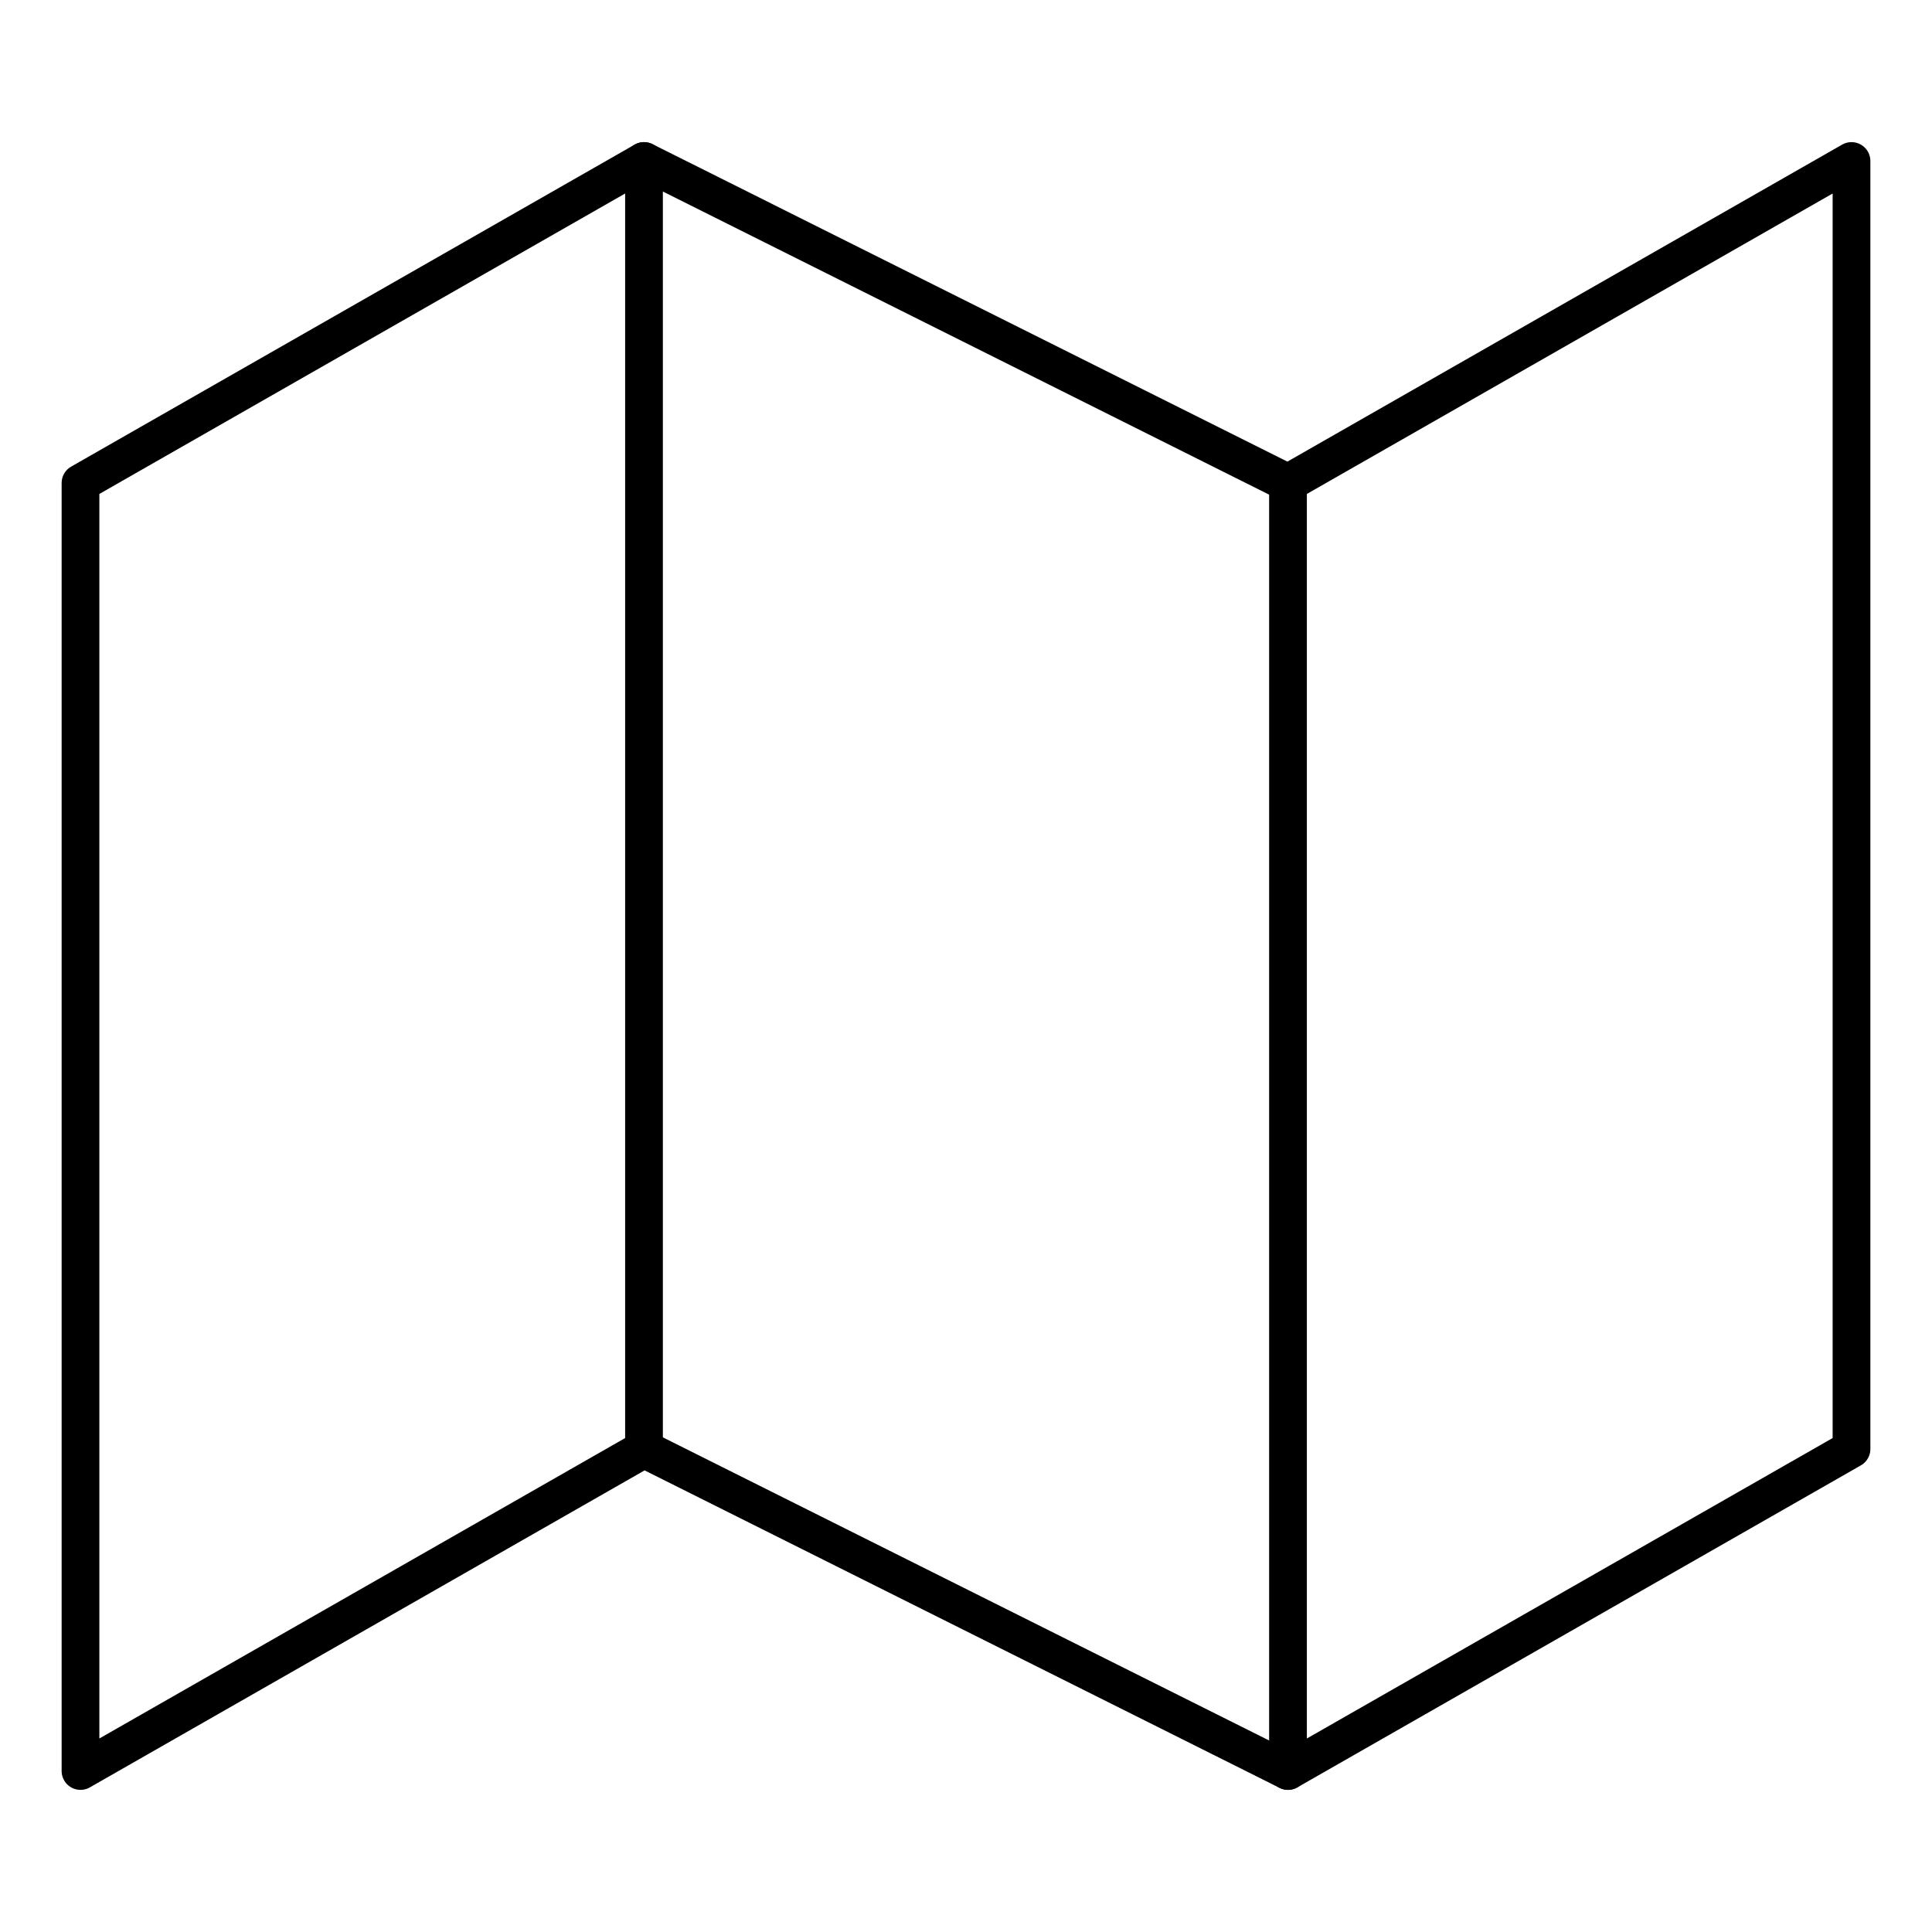
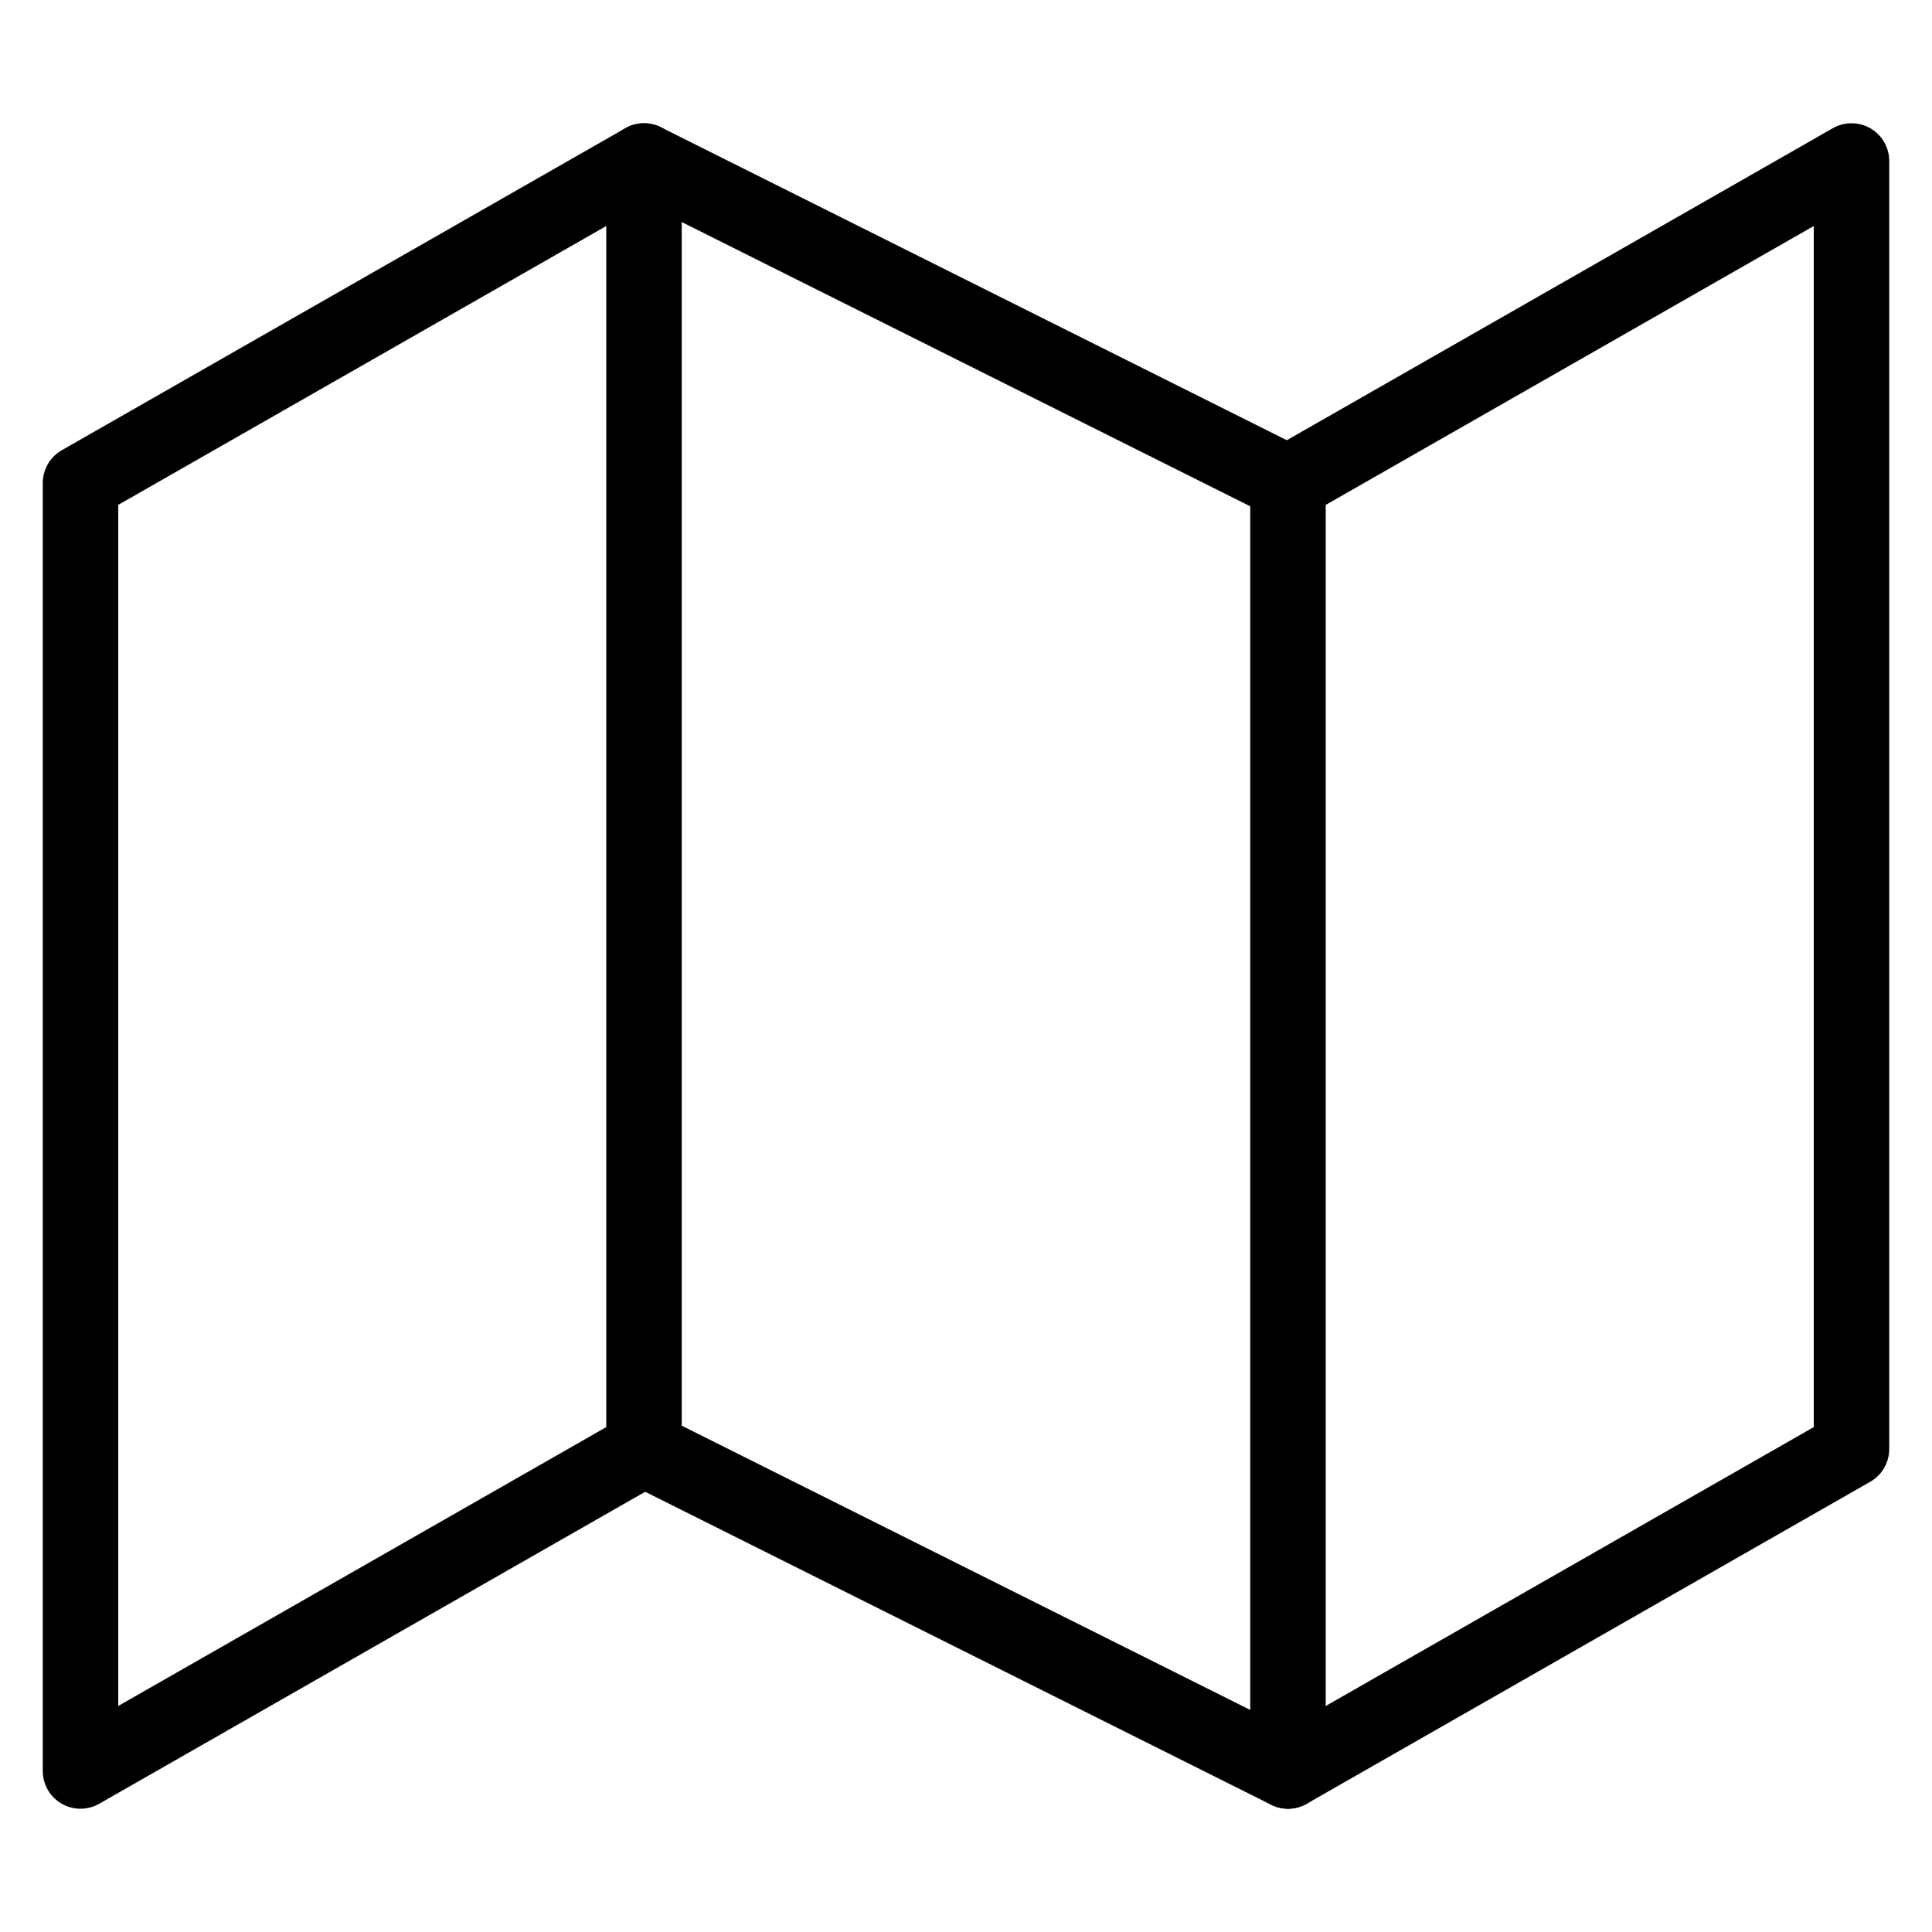
<svg xmlns="http://www.w3.org/2000/svg" width="512" height="512" viewBox="0 0 512 512" fill="none">
-   <path d="M21.333 128V469.333L170.667 384L341.333 469.333L490.667 384V42.666L341.333 128L170.667 42.666L21.333 128Z" stroke="black" stroke-width="10" stroke-linecap="round" stroke-linejoin="round" />
-   <path d="M170.667 42.666V384" stroke="black" stroke-width="10" stroke-linecap="round" stroke-linejoin="round" />
-   <path d="M341.333 128V469.333" stroke="black" stroke-width="10" stroke-linecap="round" stroke-linejoin="round" />
+   <path d="M21.333 128V469.333L170.667 384L341.333 469.333L490.667 384V42.666L341.333 128L170.667 42.666L21.333 128Z" stroke="black" stroke-width="20" stroke-linecap="round" stroke-linejoin="round" />
+   <path d="M170.667 42.666V384" stroke="black" stroke-width="20" stroke-linecap="round" stroke-linejoin="round" />
+   <path d="M341.333 128V469.333" stroke="black" stroke-width="20" stroke-linecap="round" stroke-linejoin="round" />
</svg>
